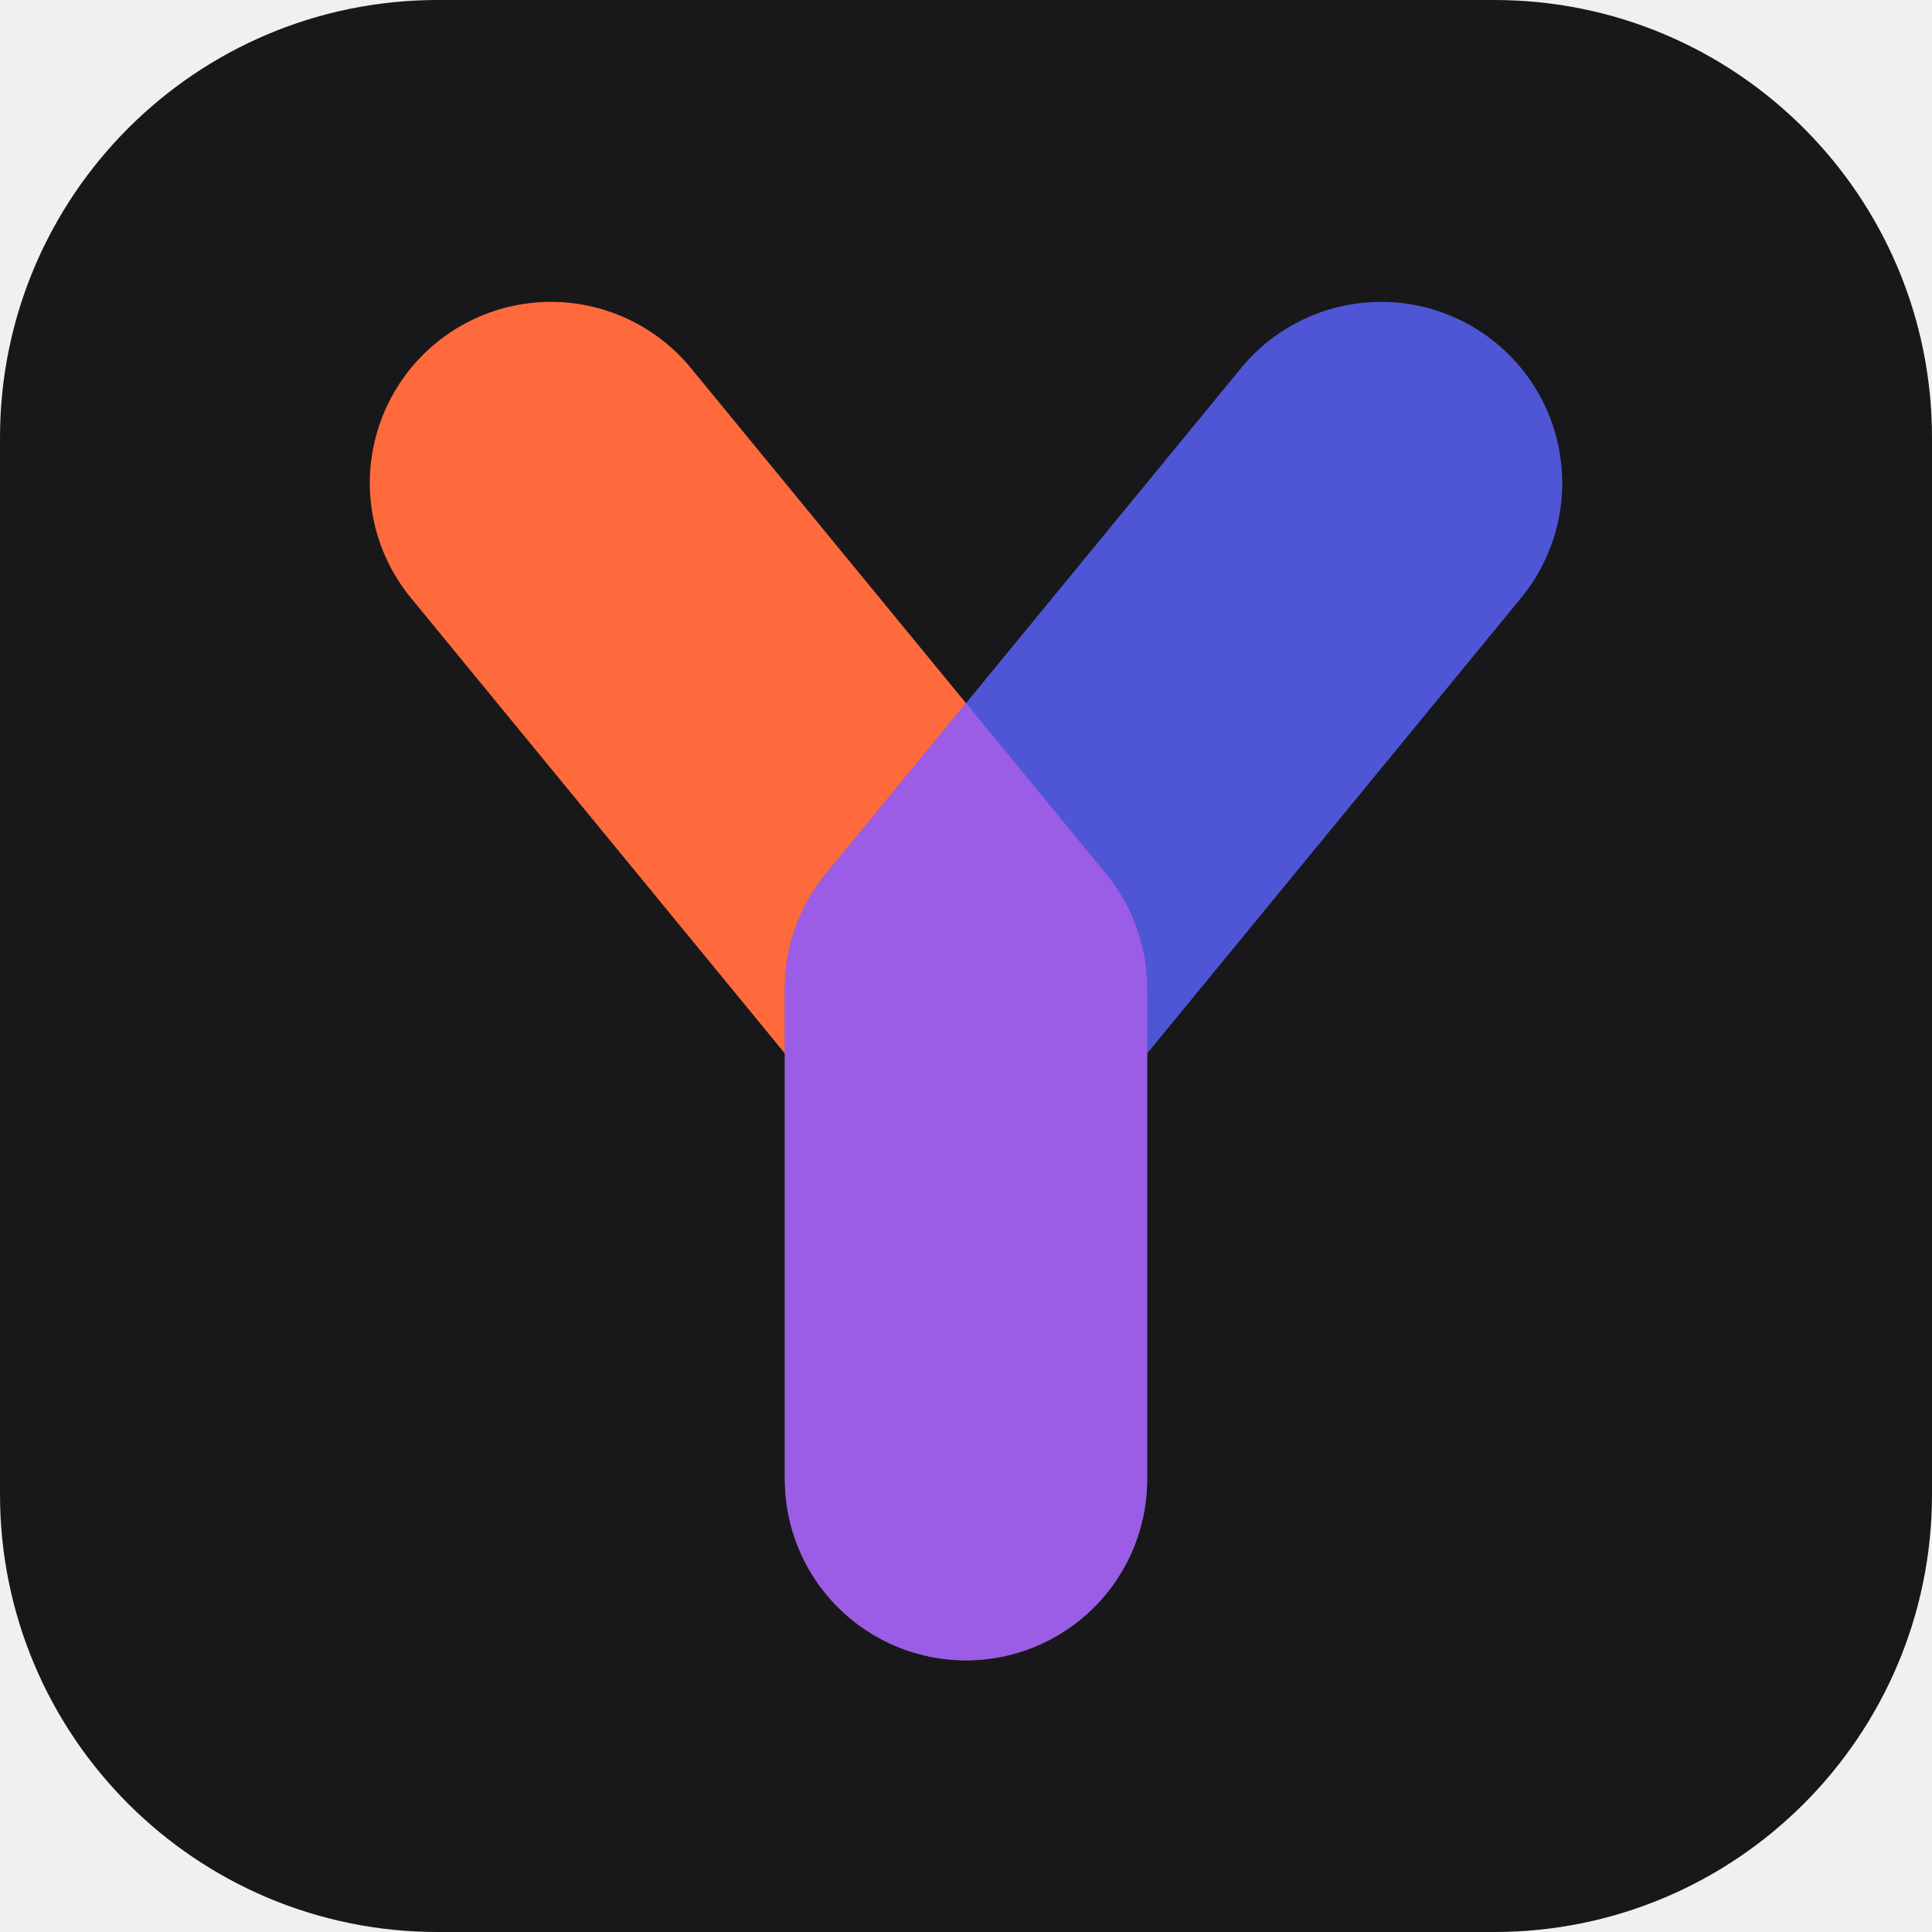
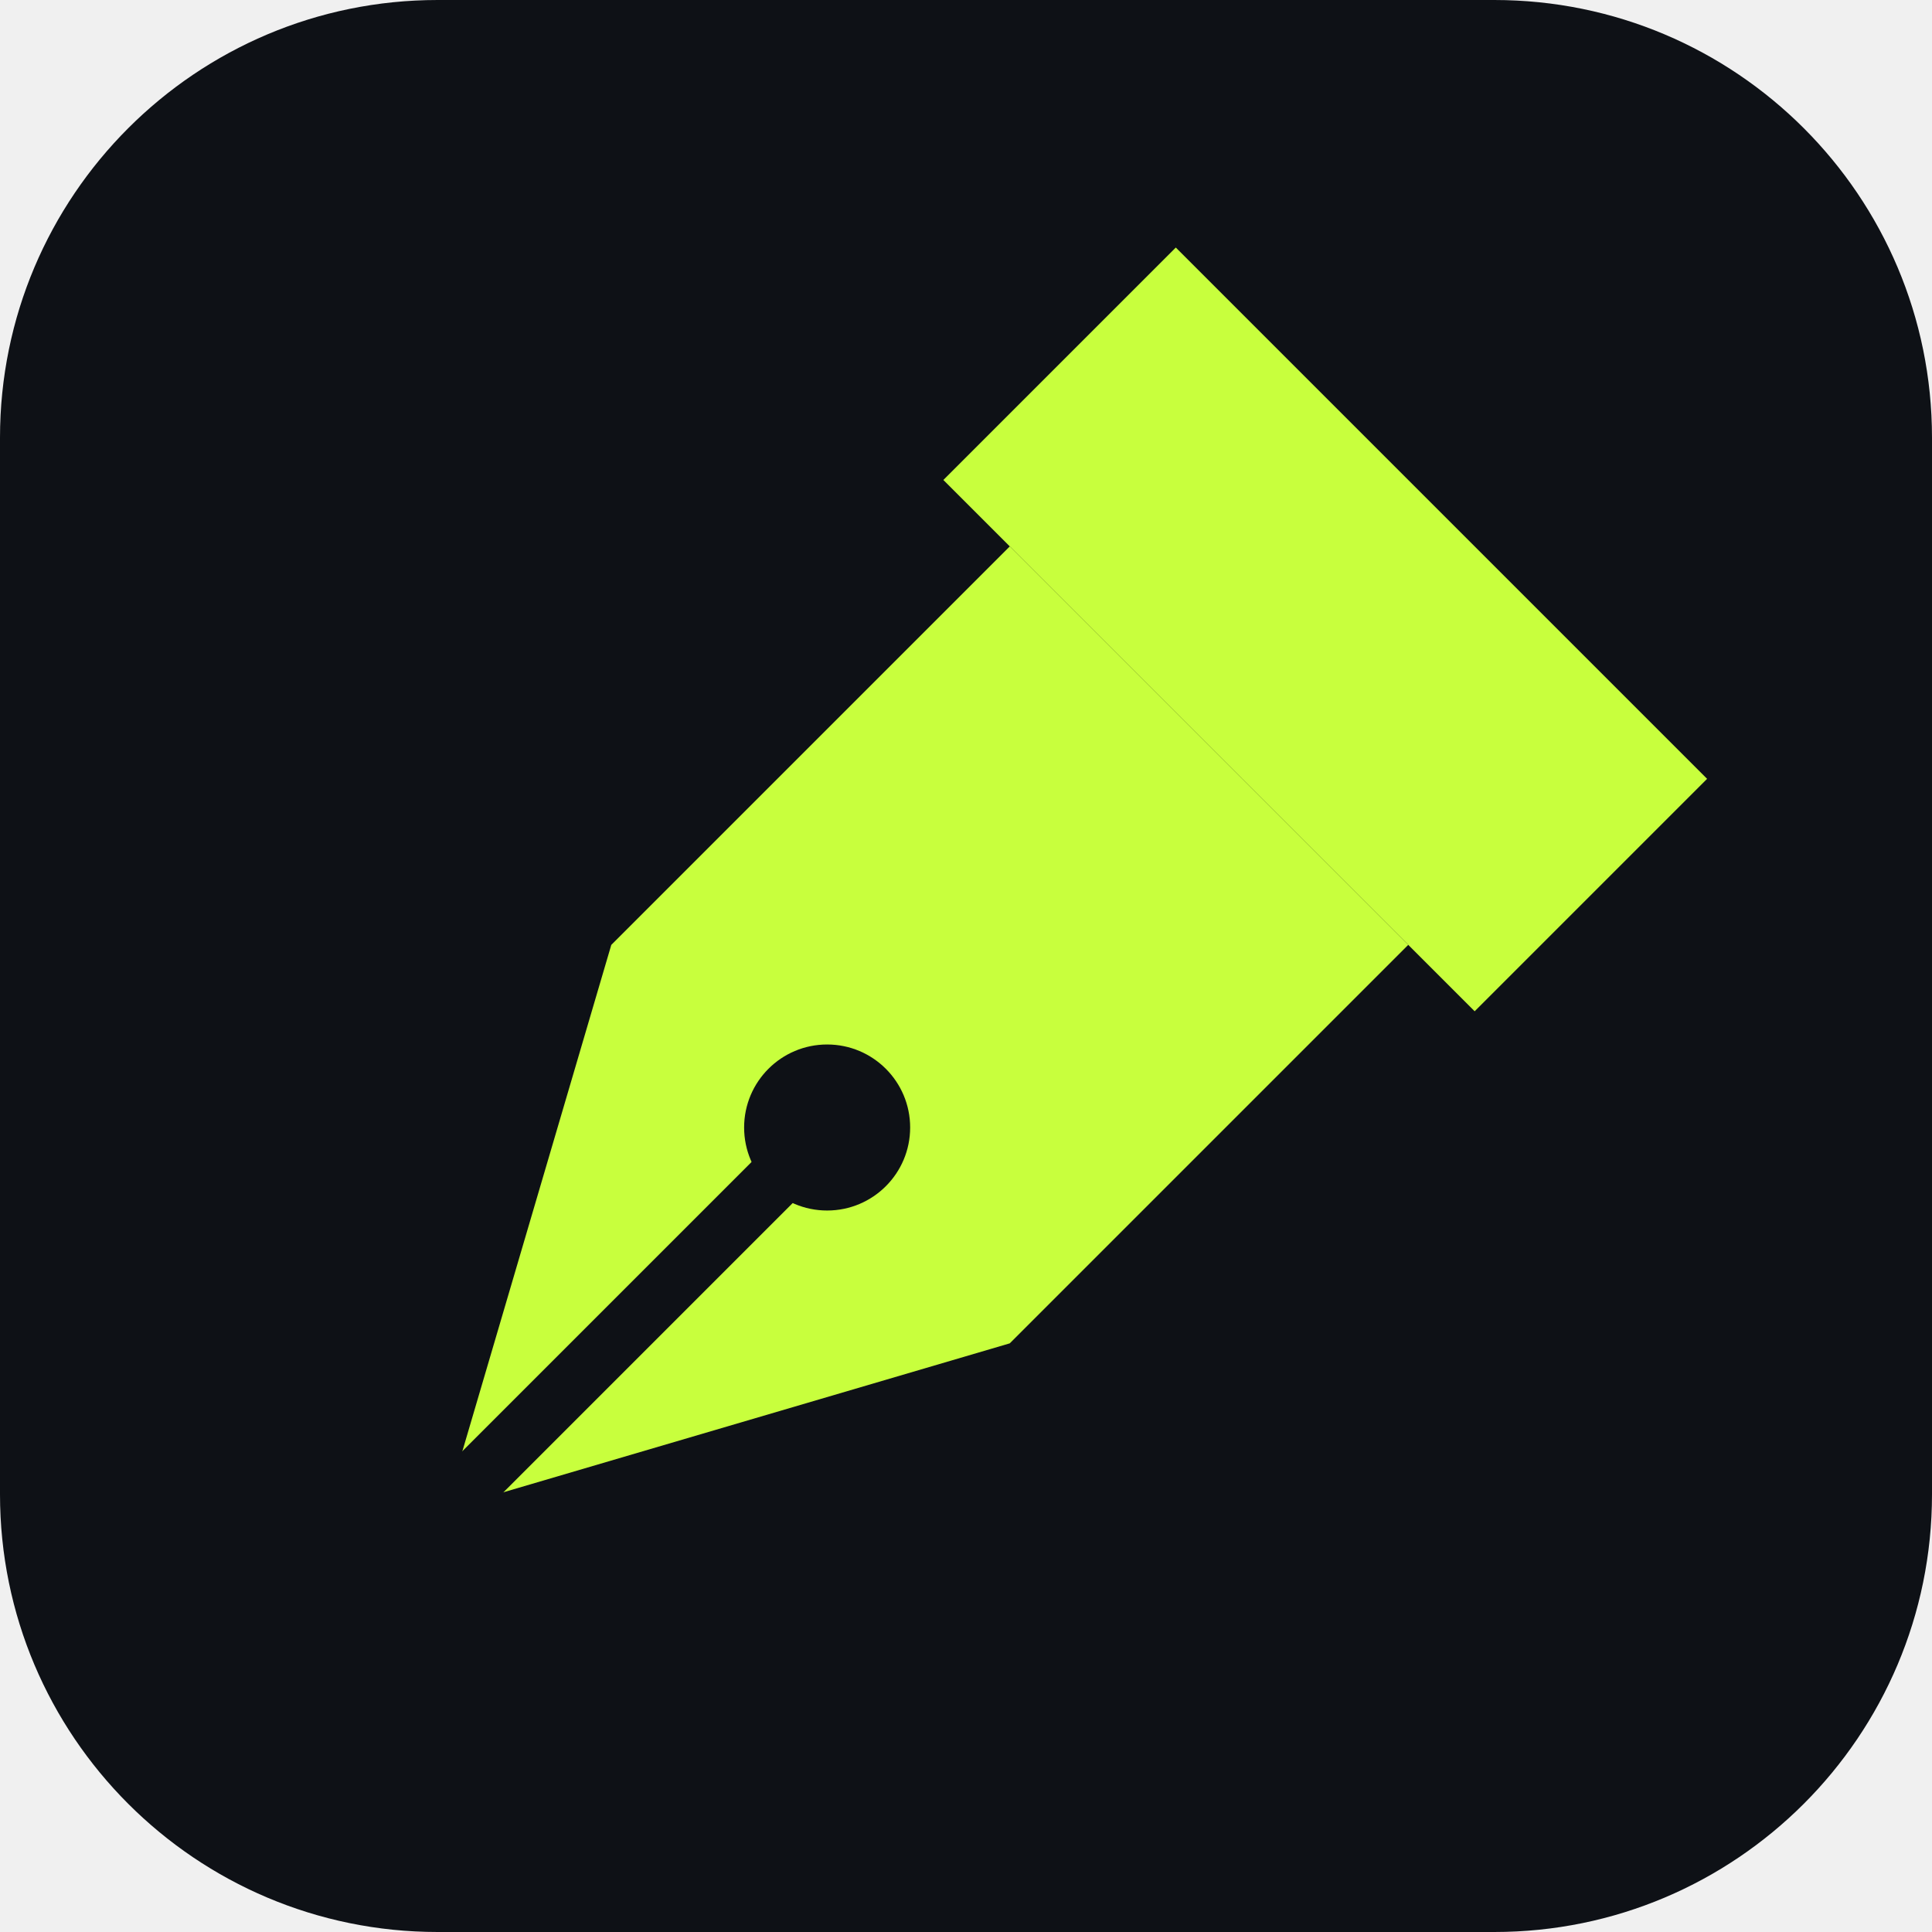
- <svg xmlns="http://www.w3.org/2000/svg" viewBox="0 0 512 512">
-   <defs>
-     <mask id="md" maskUnits="userSpaceOnUse" x="-100" y="-100" width="712" height="712">
-       <path d="M366 128 L256 262 L256 392" fill="none" stroke-width="96" stroke-linecap="round" stroke-linejoin="round" stroke="#fff" />
-     </mask>
-   </defs>
-   <rect width="512" height="512" rx="116" fill="#18181a" />
-   <path d="M146 128 L256 262 L256 392" fill="none" stroke-width="96" stroke-linecap="round" stroke-linejoin="round" stroke="#ff6a3d" />
-   <path d="M366 128 L256 262 L256 392" fill="none" stroke-width="96" stroke-linecap="round" stroke-linejoin="round" stroke="#4f56d6" />
-   <path d="M146 128 L256 262 L256 392" fill="none" stroke-width="96" stroke-linecap="round" stroke-linejoin="round" stroke="#9b5de5" mask="url(#md)" />
+ <svg xmlns="http://www.w3.org/2000/svg" viewBox="0 0 512 512" width="512" height="512">
+   <rect width="512" height="512" rx="116" fill="#0e1116" />
+   <path d="M118.0 400.0 L162.0 250.4 L267.6 144.8 L373.2 250.4 L267.6 356.0 Z" fill="#c8ff3d" />
+   <path d="M118 400 L214.8 303.2" stroke="#0e1116" stroke-width="15.4" stroke-linecap="round" />
+   <circle cx="219.2" cy="298.8" r="22.0" fill="#0e1116" />
+   <path d="M250.0 127.2 L390.8 268.0 L452.4 206.4 L311.6 65.6 Z" fill="#c8ff3d" />
</svg>
